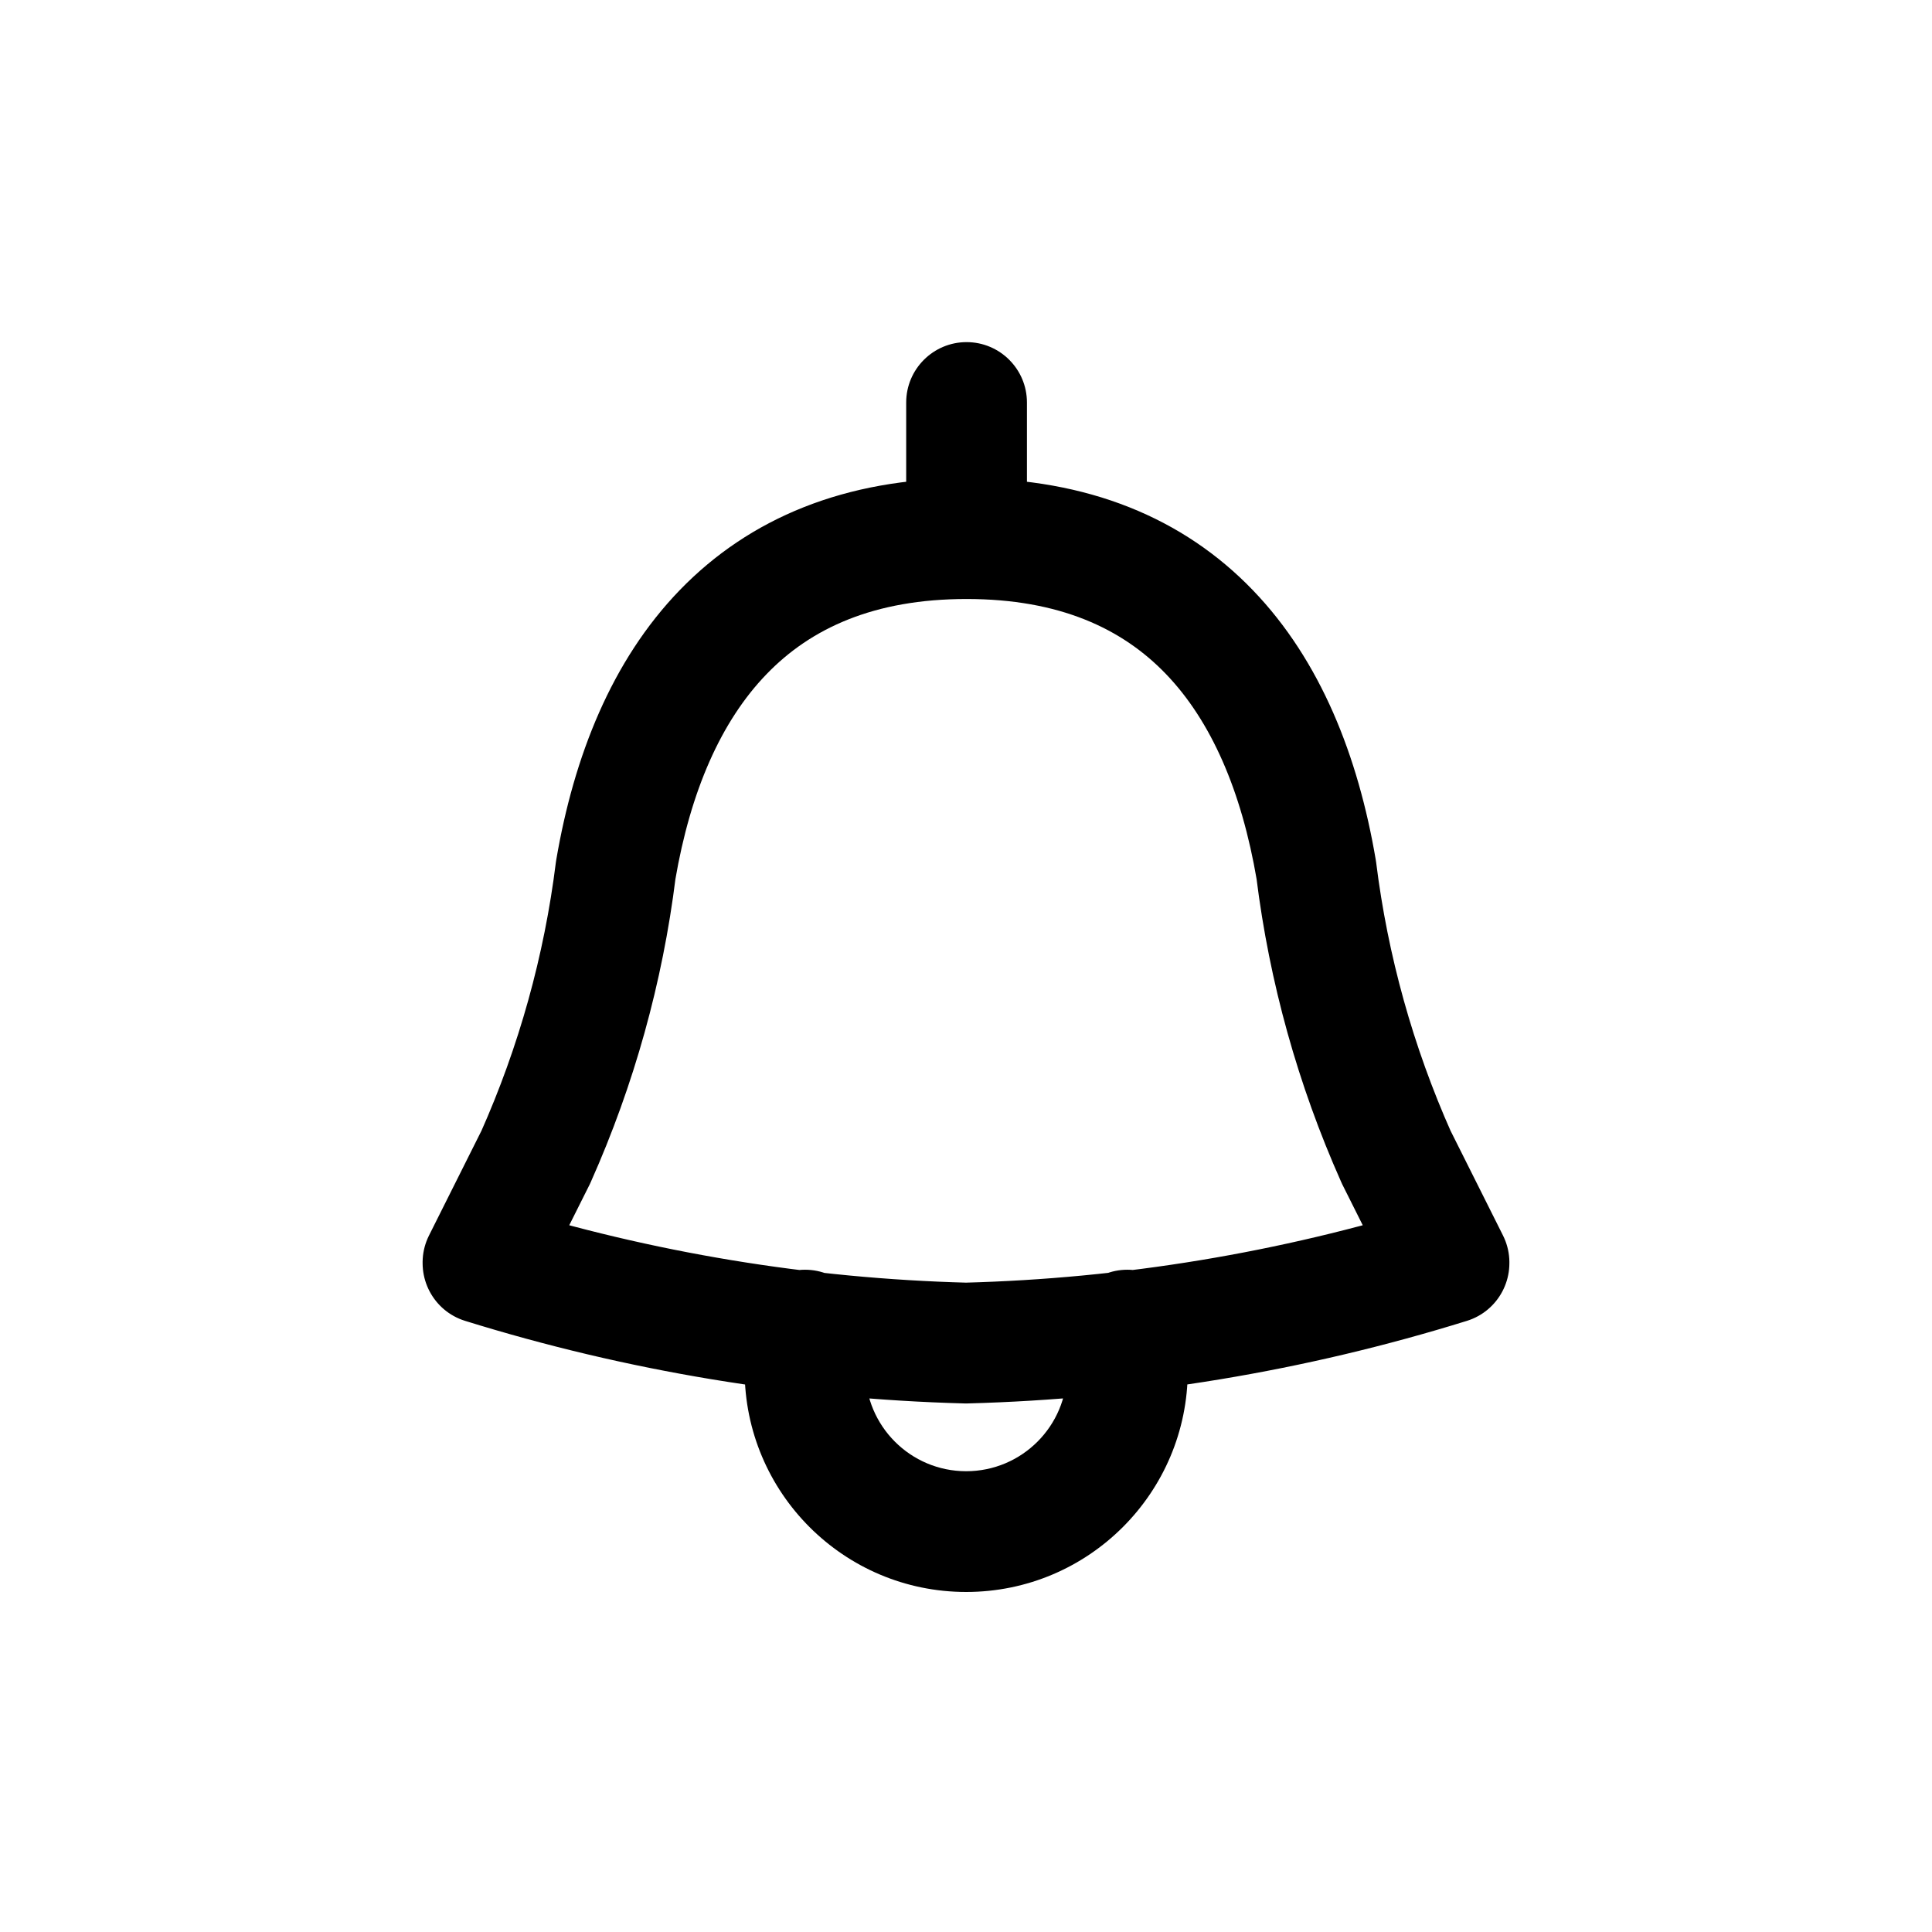
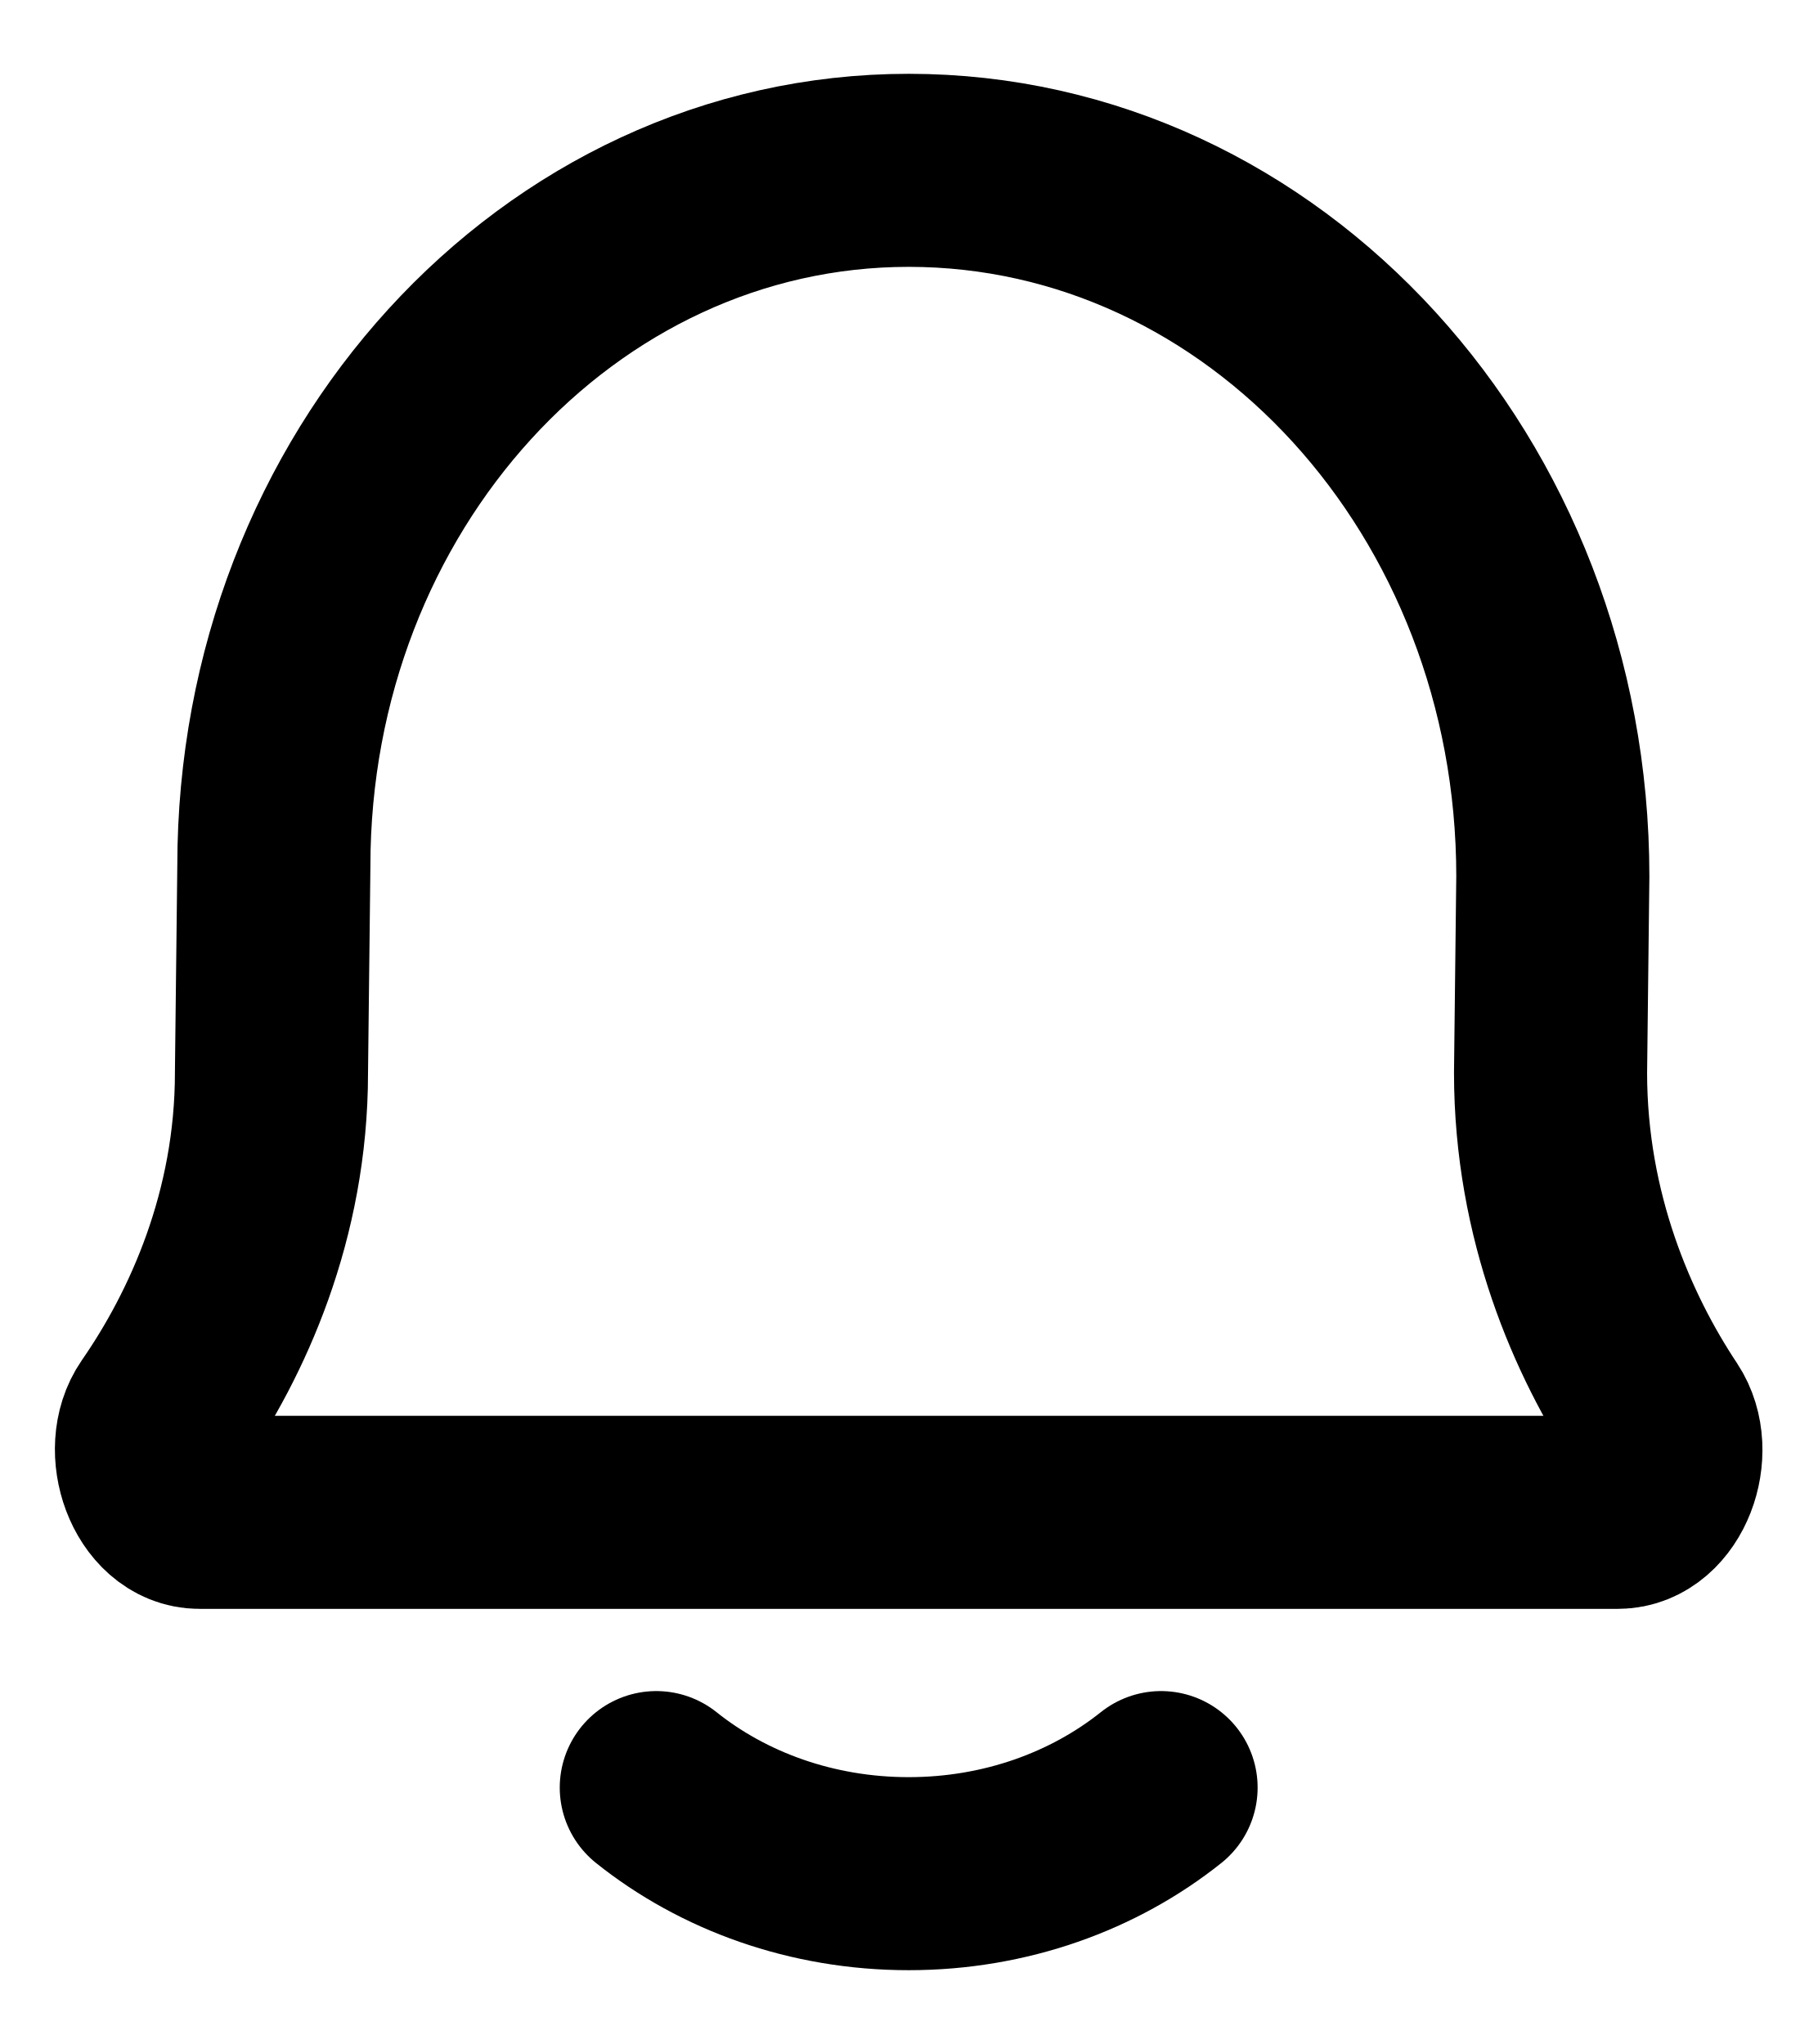
- <svg xmlns="http://www.w3.org/2000/svg" viewBox="0 0 24 24" fill="none">
-   <path d="M18.223 16.408C18.618 16.285 18.839 15.865 18.716 15.469C18.593 15.074 18.173 14.853 17.777 14.976L18.223 16.408ZM11.98 15.934C11.566 15.945 11.239 16.29 11.25 16.704C11.261 17.118 11.606 17.445 12.02 17.434L11.98 15.934ZM17.329 16.02C17.515 16.39 17.965 16.54 18.336 16.355C18.706 16.169 18.856 15.719 18.671 15.348L17.329 16.02ZM17.344 14.374L16.659 14.679C16.663 14.69 16.668 14.7 16.673 14.71L17.344 14.374ZM16.351 10.806L17.095 10.713C17.094 10.702 17.092 10.691 17.09 10.68L16.351 10.806ZM12.007 5.941C11.593 5.941 11.257 6.277 11.257 6.691C11.257 7.105 11.593 7.441 12.007 7.441V5.941ZM12.007 7.441C12.421 7.441 12.757 7.105 12.757 6.691C12.757 6.277 12.421 5.941 12.007 5.941V7.441ZM7.649 10.807L6.91 10.681C6.908 10.692 6.906 10.703 6.905 10.714L7.649 10.807ZM6.656 14.374L7.327 14.71C7.332 14.7 7.336 14.69 7.341 14.679L6.656 14.374ZM5.329 15.348C5.144 15.719 5.294 16.169 5.664 16.355C6.035 16.54 6.485 16.39 6.671 16.02L5.329 15.348ZM11.257 6.691C11.257 7.105 11.593 7.441 12.007 7.441C12.421 7.441 12.757 7.105 12.757 6.691H11.257ZM12.757 5C12.757 4.586 12.421 4.25 12.007 4.25C11.593 4.25 11.257 4.586 11.257 5H12.757ZM11.257 6.691C11.257 7.105 11.593 7.441 12.007 7.441C12.421 7.441 12.757 7.105 12.757 6.691H11.257ZM12.757 5C12.757 4.586 12.421 4.25 12.007 4.25C11.593 4.25 11.257 4.586 11.257 5H12.757ZM6.223 14.976C5.827 14.853 5.407 15.074 5.284 15.469C5.161 15.865 5.382 16.285 5.777 16.408L6.223 14.976ZM11.98 17.434C12.394 17.445 12.739 17.118 12.75 16.704C12.761 16.29 12.434 15.945 12.02 15.934L11.98 17.434ZM10.75 16.523C10.75 16.109 10.414 15.773 10 15.773C9.586 15.773 9.25 16.109 9.25 16.523H10.75ZM14.755 16.523C14.755 16.109 14.419 15.773 14.005 15.773C13.591 15.773 13.255 16.109 13.255 16.523H14.755ZM18 15.692L17.777 14.976C15.898 15.56 13.947 15.882 11.98 15.934L12 16.684L12.02 17.434C14.125 17.378 16.212 17.033 18.223 16.408L18 15.692ZM18 15.684L18.671 15.348L18.015 14.038L17.344 14.374L16.673 14.71L17.329 16.02L18 15.684ZM17.344 14.374L18.029 14.069C17.554 13.002 17.239 11.872 17.095 10.713L16.351 10.806L15.607 10.899C15.769 12.204 16.124 13.478 16.659 14.679L17.344 14.374ZM16.351 10.806L17.09 10.68C16.872 9.397 16.407 8.208 15.564 7.332C14.703 6.437 13.514 5.941 12.007 5.941V6.691V7.441C13.159 7.441 13.939 7.807 14.483 8.372C15.046 8.957 15.423 9.825 15.612 10.932L16.351 10.806ZM12.007 6.691V5.941C10.499 5.941 9.309 6.437 8.444 7.331C7.598 8.206 7.129 9.396 6.91 10.681L7.649 10.807L8.388 10.933C8.577 9.827 8.957 8.959 9.523 8.374C10.07 7.807 10.854 7.441 12.007 7.441V6.691ZM7.649 10.807L6.905 10.714C6.761 11.872 6.446 13.003 5.971 14.069L6.656 14.374L7.341 14.679C7.876 13.478 8.231 12.204 8.393 10.9L7.649 10.807ZM6.656 14.374L5.985 14.038L5.329 15.348L6 15.684L6.671 16.02L7.327 14.71L6.656 14.374ZM12.007 6.691H12.757V5H12.007H11.257V6.691H12.007ZM12.007 6.691H12.757V5H12.007H11.257V6.691H12.007ZM6 15.692L5.777 16.408C7.788 17.033 9.875 17.378 11.98 17.434L12 16.684L12.02 15.934C10.053 15.882 8.102 15.56 6.223 14.976L6 15.692ZM10 16.523H9.25V17.023H10H10.75V16.523H10ZM10 17.023H9.25C9.25 18.543 10.482 19.776 12.002 19.776V19.026V18.276C11.311 18.276 10.75 17.715 10.75 17.023H10ZM12.002 19.026V19.776C13.523 19.776 14.755 18.543 14.755 17.023H14.005H13.255C13.255 17.715 12.694 18.276 12.002 18.276V19.026ZM14.005 17.023H14.755V16.523H14.005H13.255V17.023H14.005Z" fill="currentColor" />
+ <svg xmlns="http://www.w3.org/2000/svg" viewBox="0 0 16 18" fill="none">
+   <path d="M5.778 15.742C6.367 16.213 7.146 16.5 8 16.5C8.854 16.5 9.632 16.213 10.222 15.742M1.756 13.318C1.405 13.318 1.209 12.766 1.421 12.46C1.914 11.748 2.39 10.704 2.39 9.447L2.411 7.626C2.411 4.243 4.913 1.5 8 1.5C11.132 1.5 13.671 4.283 13.671 7.717L13.651 9.447C13.651 10.713 14.111 11.762 14.584 12.474C14.788 12.782 14.591 13.318 14.244 13.318H1.756Z" stroke="currentColor" stroke-width="1.7" stroke-linecap="round" stroke-linejoin="round" />
</svg>
